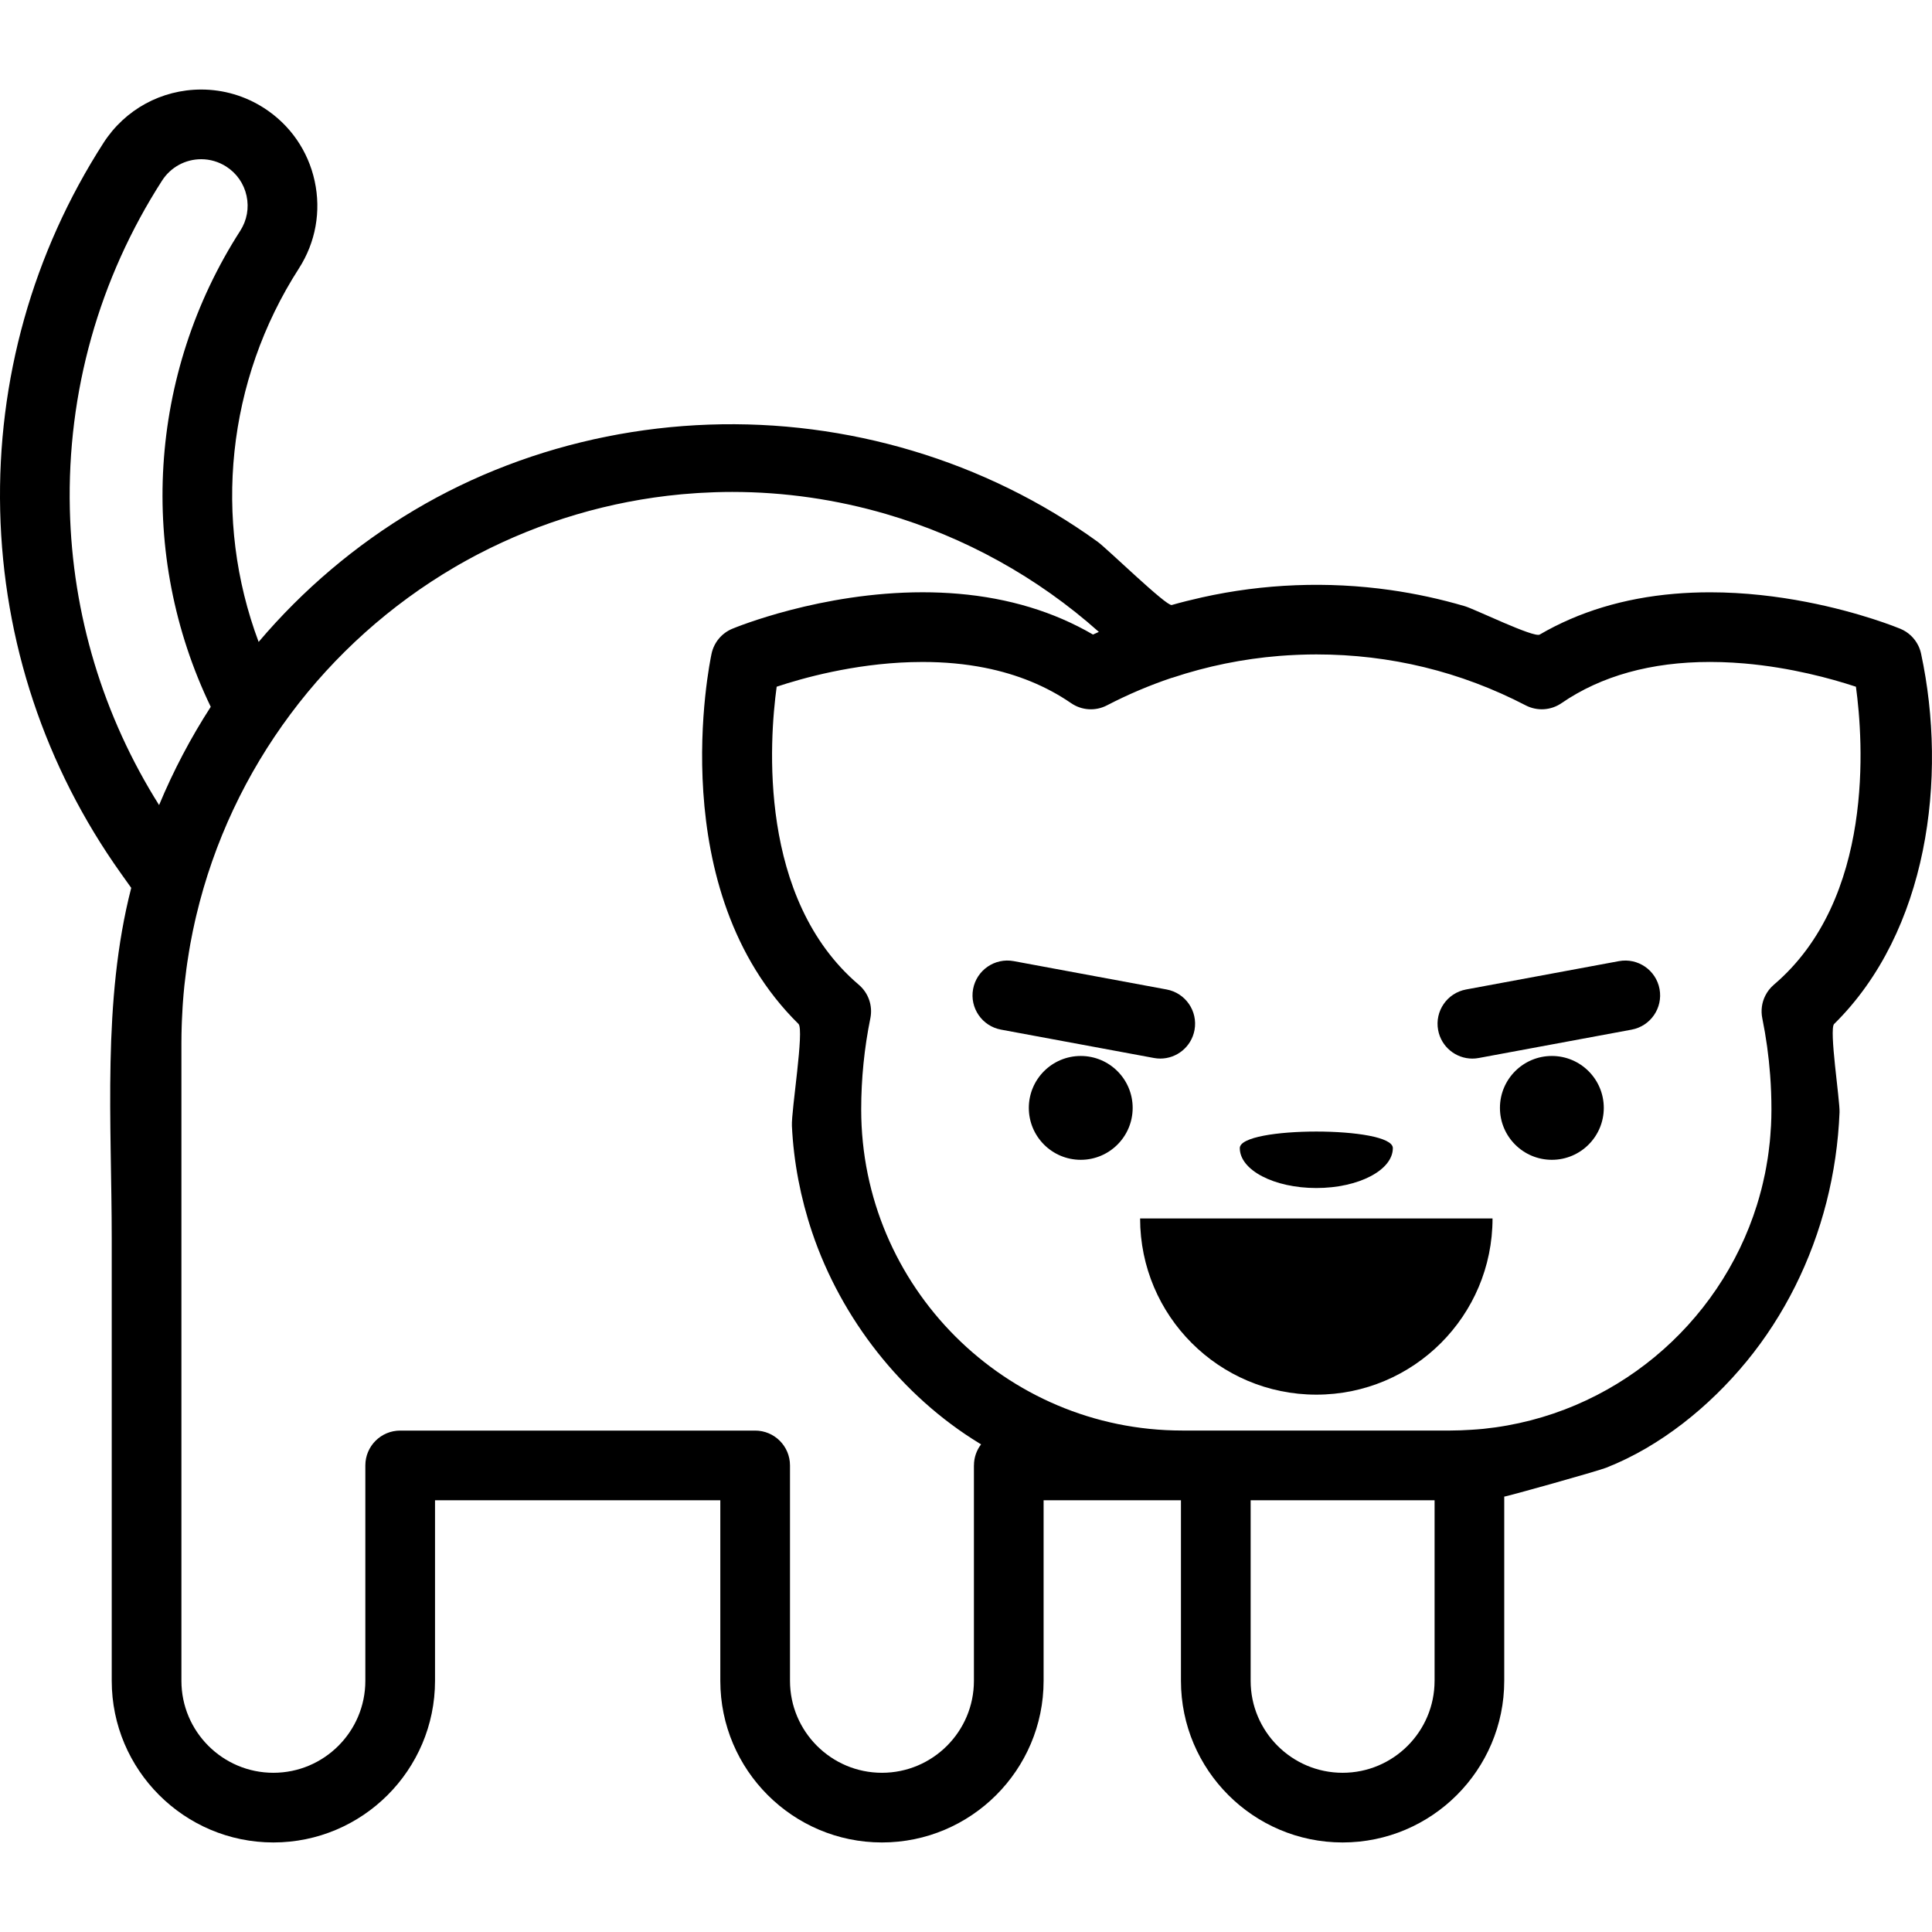
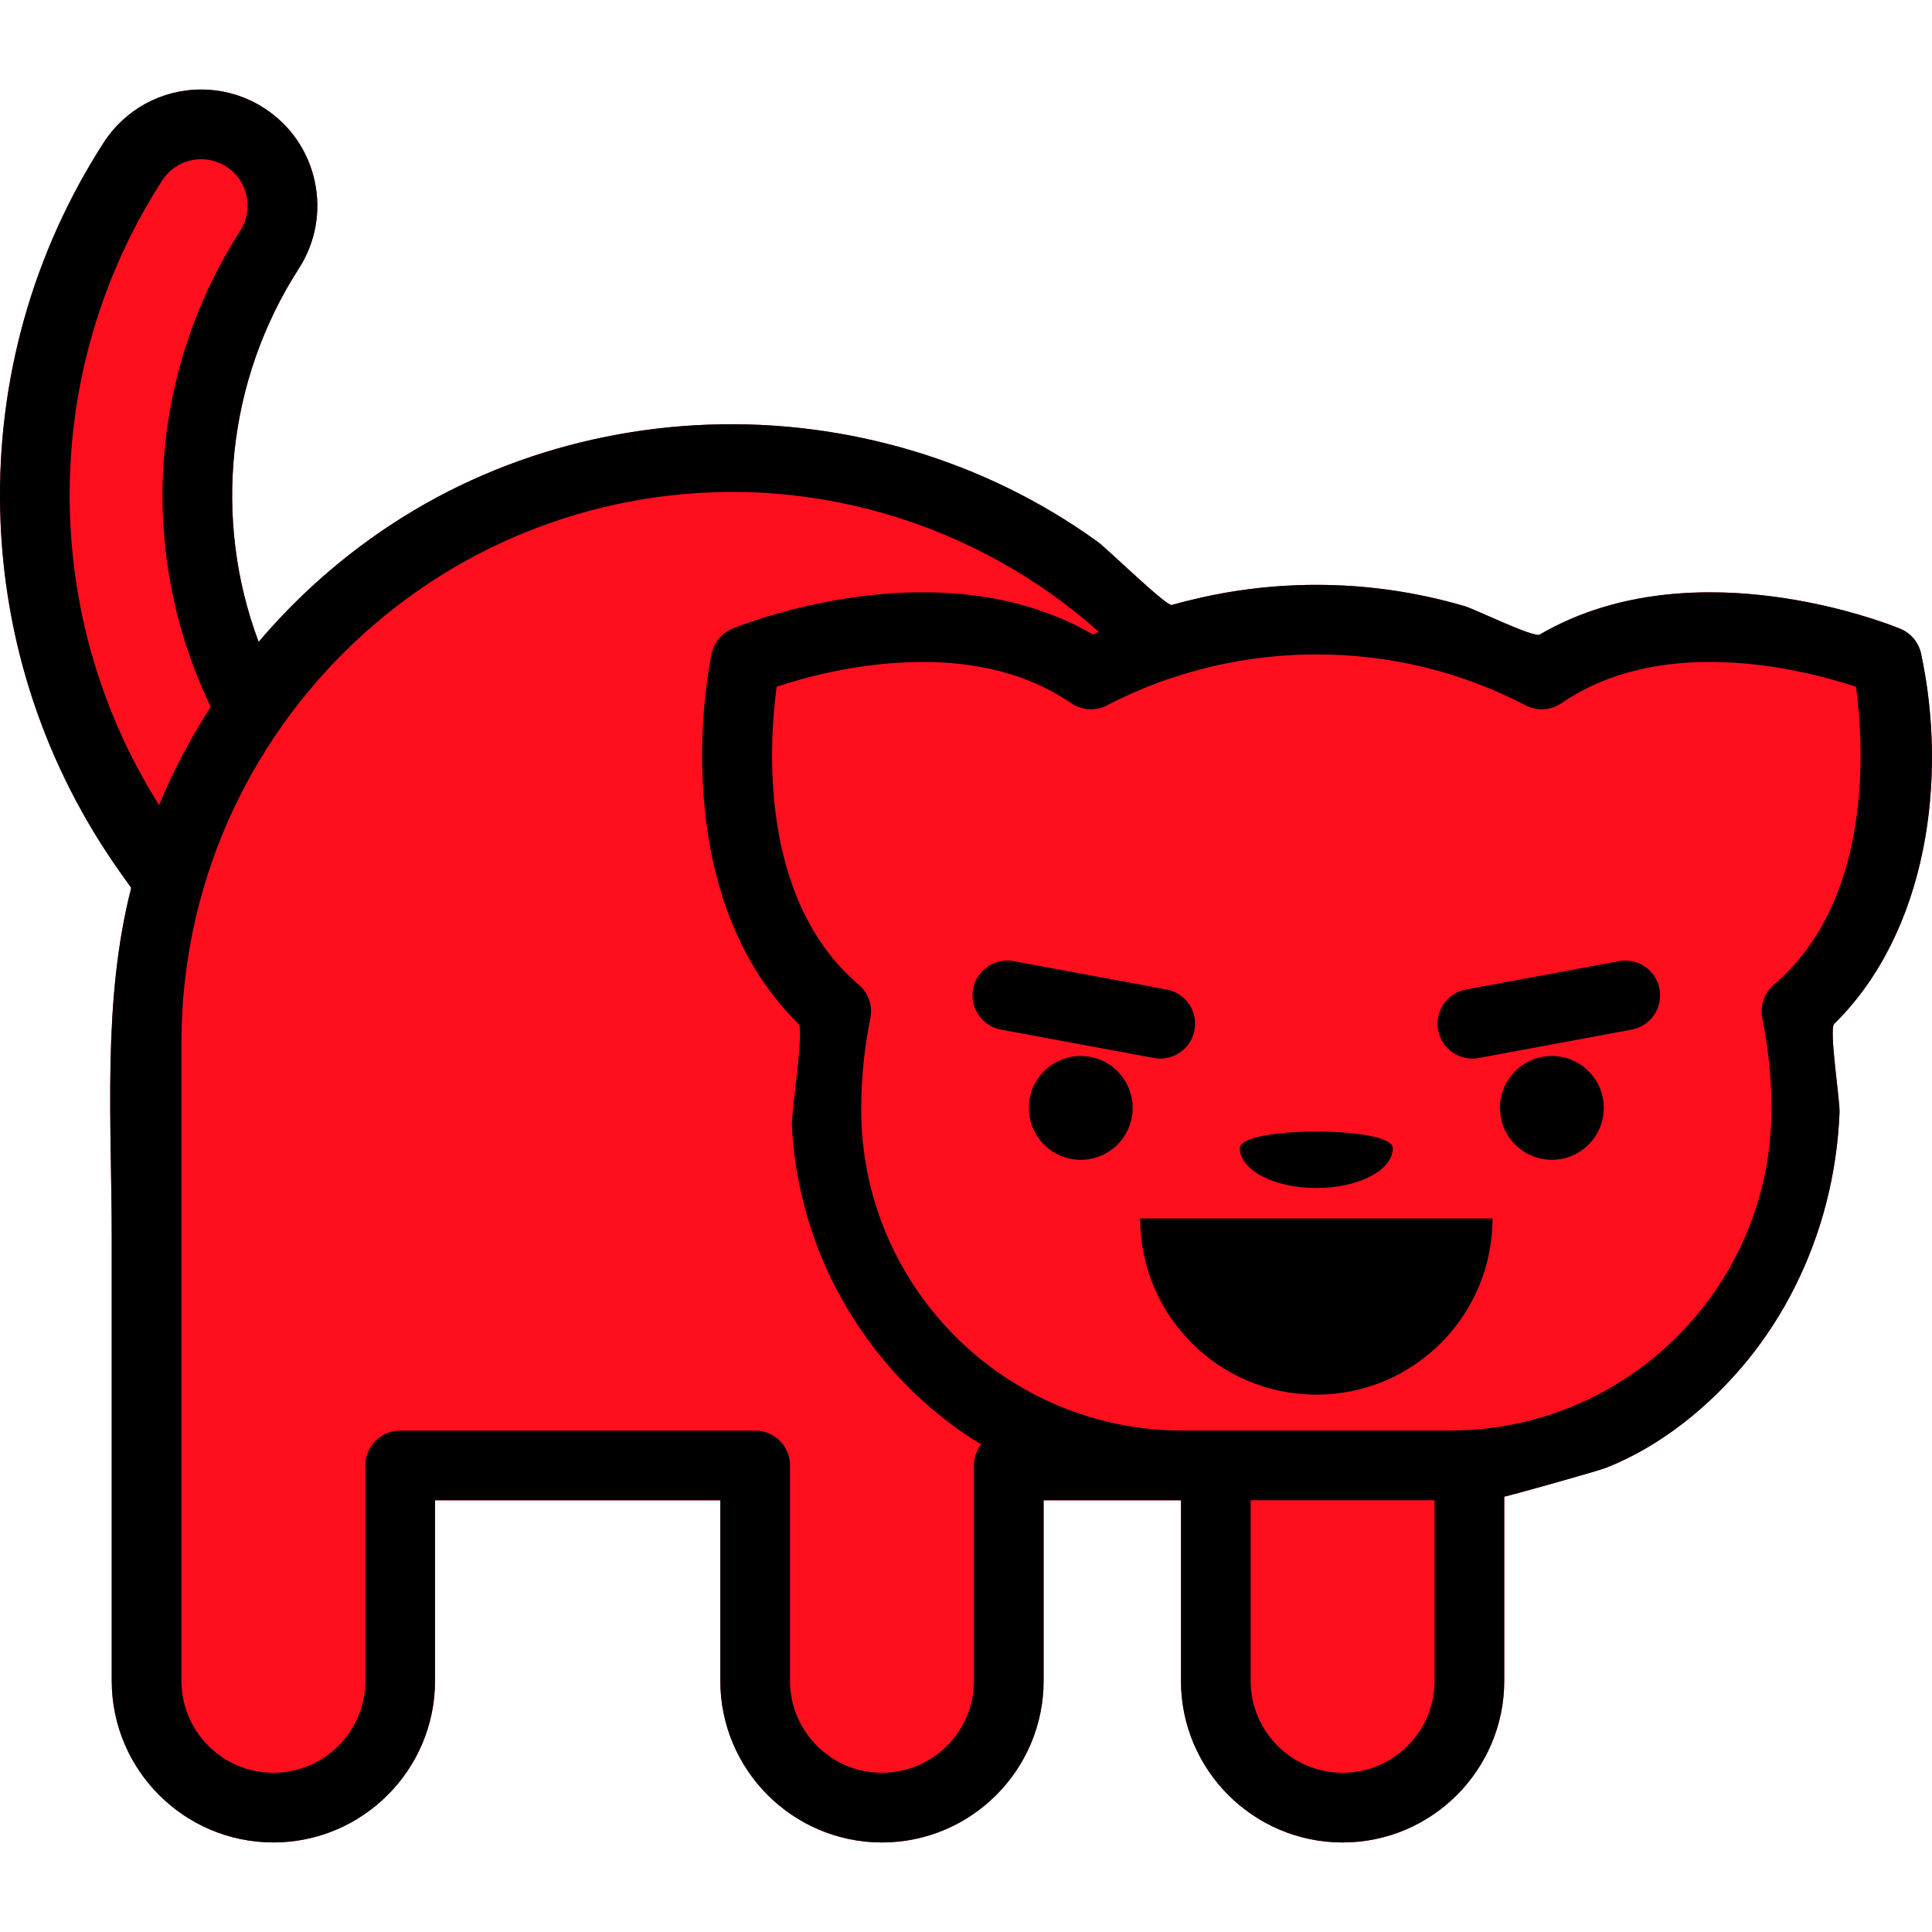
- <svg x="0px" y="0px" width="120" height="120">
-   <path fill="#000000" d="m 72.46,61.458 -9.497,-1.761 c -1.175,-0.217 -2.304,0.559 -2.522,1.733 -0.218,1.175 0.558,2.304 1.733,2.522 l 9.497,1.761 c 0.134,0.025 0.266,0.037 0.397,0.037 1.023,0 1.932,-0.728 2.125,-1.77 0.218,-1.175 -0.558,-2.305 -1.733,-2.522 z" />
-   <path fill="#000000" d="m 103.077,61.431 c -0.217,-1.175 -1.346,-1.951 -2.522,-1.733 l -9.497,1.761 c -1.175,0.218 -1.951,1.347 -1.733,2.522 0.193,1.042 1.102,1.77 2.125,1.77 0.131,0 0.264,-0.012 0.397,-0.037 l 9.497,-1.761 c 1.175,-0.218 1.951,-1.347 1.733,-2.522 z" />
-   <ellipse fill="#000000" cx="67.127" cy="68.813" rx="3.225" ry="3.225" />
-   <ellipse fill="#000000" cx="96.389" cy="68.813" rx="3.225" ry="3.225" />
-   <path fill="#000000" d="m 70.814,75.679 c 0,6.045 4.9,10.945 10.945,10.945 6.045,0 10.945,-4.9 10.945,-10.945 l -21.89,0 z" />
-   <path fill="#000000" d="m 77.006,71.31 c 0,1.37 2.128,2.48 4.753,2.48 2.625,0 4.753,-1.11 4.753,-2.48 -2.34e-4,-1.37 -9.506,-1.37 -9.506,0 z" />
-   <path fill="#000000" d="m 113.922,63.6 c 5.825,-5.737 7.057,-15.285 5.399,-23.001 -0.037,-0.173 -0.095,-0.34 -0.171,-0.495 -0.229,-0.468 -0.621,-0.843 -1.112,-1.048 -0.146,-0.06 -2.476,-1.018 -5.843,-1.669 -1.764,-0.341 -3.813,-0.598 -5.981,-0.598 -0.757,0 -1.497,0.031 -2.22,0.093 -3.131,0.268 -5.932,1.116 -8.362,2.533 -0.361,0.211 -4.028,-1.58 -4.646,-1.762 -1.516,-0.446 -3.066,-0.783 -4.631,-1.005 -3.886,-0.551 -7.871,-0.397 -11.703,0.458 -0.014,0.003 -0.027,0.006 -0.041,0.01 -0.614,0.138 -1.225,0.289 -1.831,0.462 -0.327,0.094 -4.009,-3.498 -4.601,-3.926 -1.748,-1.264 -3.604,-2.376 -5.541,-3.325 -3.828,-1.876 -7.966,-3.109 -12.193,-3.655 -8.514,-1.1 -17.332,0.624 -24.722,5.019 -3.643,2.166 -6.92,4.947 -9.659,8.18 -2.85,-7.609 -1.982,-16.224 2.499,-23.194 1.042,-1.621 1.39,-3.55 0.981,-5.433 C 19.135,9.361 18.016,7.75 16.396,6.708 15.229,5.958 13.882,5.561 12.5,5.561 10.031,5.561 7.762,6.8 6.428,8.875 2.037,15.704 -0.181,23.603 0.011,31.719 0.203,39.835 2.793,47.62 7.5,54.234 l 0.651,0.914 c -1.811,7.05 -1.211,14.585 -1.211,21.814 0,6.641 0,13.282 0,19.923 0,2.504 0,5.009 0,7.513 0,5.536 4.504,10.04 10.04,10.04 5.536,0 10.04,-4.504 10.04,-10.04 l 0,-11.215 17.72,0 0,11.215 c 0,5.536 4.504,10.04 10.04,10.04 5.536,0 10.04,-4.504 10.04,-10.04 l 0,-11.215 8.531,0 0,11.215 c 0,5.536 4.504,10.04 10.04,10.04 5.536,0 10.04,-4.504 10.04,-10.04 0,0 0,-11.444 0,-11.443 0.006,0.041 5.767,-1.57 6.332,-1.792 3.382,-1.33 6.428,-3.814 8.718,-6.601 2.361,-2.873 4.04,-6.281 4.96,-9.88 0.468,-1.83 0.74,-3.708 0.816,-5.595 0.029,-0.74 -0.663,-5.165 -0.336,-5.487 z M 9.881,50.004 C 6.406,44.486 4.493,38.174 4.338,31.616 4.166,24.368 6.147,17.314 10.068,11.215 c 0.534,-0.83 1.443,-1.326 2.431,-1.326 0.551,0 1.089,0.159 1.556,0.459 0.649,0.417 1.095,1.061 1.259,1.814 0.164,0.753 0.024,1.525 -0.392,2.173 -5.725,8.905 -6.389,20.117 -1.832,29.567 -1.243,1.923 -2.319,3.964 -3.208,6.101 z m 50.611,41.016 0,13.379 c 0,3.15 -2.562,5.712 -5.712,5.712 -3.15,0 -5.712,-2.562 -5.712,-5.712 l 0,-13.379 c 0,-1.195 -0.969,-2.164 -2.164,-2.164 l -22.048,0 c -1.195,0 -2.164,0.969 -2.164,2.164 l 0,13.379 c 0,3.15 -2.562,5.712 -5.712,5.712 -3.15,0 -5.712,-2.562 -5.712,-5.712 l 0,-39.634 c 0,-0.36 0.007,-0.718 0.019,-1.077 0.003,-0.104 0.008,-0.207 0.012,-0.311 0.011,-0.273 0.025,-0.545 0.042,-0.817 0.006,-0.097 0.011,-0.194 0.019,-0.291 0.025,-0.348 0.055,-0.695 0.091,-1.042 0.009,-0.085 0.02,-0.17 0.03,-0.255 0.029,-0.263 0.061,-0.525 0.096,-0.787 0.018,-0.136 0.037,-0.271 0.057,-0.407 0.032,-0.22 0.068,-0.441 0.104,-0.66 0.027,-0.162 0.054,-0.324 0.083,-0.486 0.049,-0.268 0.1,-0.536 0.156,-0.803 0.041,-0.197 0.084,-0.393 0.128,-0.589 0.026,-0.119 0.054,-0.237 0.082,-0.355 2.179,-9.21 8.092,-16.991 16.045,-21.654 0.112,-0.065 0.223,-0.131 0.336,-0.195 0.118,-0.067 0.237,-0.133 0.356,-0.199 0.19,-0.105 0.381,-0.21 0.573,-0.311 0.066,-0.035 0.132,-0.07 0.199,-0.105 3.887,-2.023 8.16,-3.3 12.598,-3.716 0.045,-0.004 0.09,-0.008 0.135,-0.012 0.274,-0.025 0.548,-0.045 0.822,-0.063 0.079,-0.005 0.157,-0.01 0.236,-0.015 0.251,-0.015 0.502,-0.026 0.754,-0.035 0.085,-0.003 0.169,-0.007 0.254,-0.01 0.327,-0.01 0.655,-0.015 0.983,-0.015 3.26,0 6.48,0.472 9.565,1.374 4.866,1.423 9.392,3.918 13.209,7.319 -0.121,0.055 -0.244,0.108 -0.364,0.165 -2.43,-1.416 -5.231,-2.265 -8.362,-2.533 -0.723,-0.062 -1.462,-0.093 -2.22,-0.093 -6.309,0 -11.602,2.175 -11.825,2.268 -0.655,0.273 -1.134,0.849 -1.284,1.543 -0.132,0.616 -3.034,14.695 5.399,23.001 0.369,0.363 -0.453,5.391 -0.409,6.331 0.107,2.251 0.54,4.485 1.259,6.62 1.801,5.347 5.56,10.156 10.391,13.101 0.033,0.02 0.067,0.039 0.1,0.059 -0.277,0.363 -0.443,0.815 -0.443,1.308 z m 28.612,13.379 -2.34e-4,0 c 0,3.15 -2.562,5.712 -5.712,5.712 -3.15,0 -5.712,-2.562 -5.712,-5.712 l 0,-11.215 11.425,0 0,11.215 z M 110.177,61.165 c -0.225,0.191 -0.405,0.423 -0.532,0.679 -0.214,0.426 -0.284,0.918 -0.186,1.401 0.236,1.159 0.399,2.339 0.488,3.527 0.054,0.713 0.08,1.428 0.08,2.144 0,0.338 -0.009,0.675 -0.026,1.009 -0.004,0.086 -0.014,0.172 -0.019,0.258 -0.015,0.249 -0.032,0.497 -0.057,0.743 -0.008,0.084 -0.021,0.166 -0.03,0.25 -0.028,0.249 -0.057,0.497 -0.095,0.743 -0.01,0.069 -0.024,0.137 -0.035,0.206 -0.042,0.26 -0.087,0.52 -0.139,0.777 -0.01,0.05 -0.022,0.098 -0.033,0.147 -0.059,0.277 -0.121,0.553 -0.191,0.826 -0.007,0.026 -0.014,0.051 -0.021,0.076 -0.078,0.298 -0.161,0.593 -0.252,0.885 0,2.3e-4 -2.3e-4,4.7e-4 -2.3e-4,9.4e-4 -2.333,7.483 -8.965,13.088 -16.993,13.911 -0.247,0.025 -0.498,0.042 -0.748,0.058 -0.431,0.028 -0.863,0.047 -1.3,0.047 l -14.572,0 -2.086,0 c -10.995,0 -19.939,-8.945 -19.939,-19.939 0,-1.908 0.191,-3.816 0.569,-5.67 0.157,-0.773 -0.118,-1.569 -0.719,-2.08 -6.275,-5.336 -5.557,-15.169 -5.1,-18.511 1.594,-0.531 4.753,-1.418 8.34,-1.526 0.239,-0.007 0.48,-0.011 0.723,-0.011 1.369,0 2.661,0.121 3.872,0.362 2.018,0.402 3.809,1.136 5.354,2.197 0.329,0.226 0.708,0.353 1.092,0.377 0.192,0.012 0.386,-0.002 0.577,-0.042 0.19,-0.04 0.377,-0.106 0.554,-0.198 1.3,-0.675 2.634,-1.241 3.999,-1.701 0.026,-0.007 0.052,-0.011 0.079,-0.02 2.149,-0.716 4.37,-1.167 6.626,-1.35 0.026,-0.002 0.052,-0.004 0.078,-0.006 0.316,-0.025 0.632,-0.043 0.949,-0.057 0.075,-0.003 0.15,-0.007 0.225,-0.01 0.349,-0.013 0.7,-0.021 1.05,-0.021 4.586,0 8.962,1.065 13.006,3.165 0.355,0.184 0.746,0.263 1.13,0.239 0.385,-0.024 0.763,-0.15 1.093,-0.377 2.471,-1.698 5.575,-2.559 9.225,-2.559 0.241,0 0.481,0.004 0.719,0.011 0.084,0.003 0.166,0.008 0.249,0.011 0.154,0.006 0.307,0.011 0.459,0.021 0.214,0.013 0.426,0.029 0.637,0.046 0.019,0.002 0.039,0.003 0.059,0.004 2.913,0.251 5.426,0.951 6.834,1.412 0.035,0.011 0.073,0.023 0.106,0.035 0.457,3.349 1.172,13.176 -5.1,18.509 z" />
+ <svg xmlns="http://www.w3.org/2000/svg" viewBox="0 0 120 120" id="svg16" version="1.1" height="120" width="120" y="0px" x="0px">
+   <defs id="defs20" />
+   <path d="m 113.922,63.6 c 5.825,-5.737 7.057,-15.285 5.399,-23.001 -0.037,-0.173 -0.095,-0.34 -0.171,-0.495 -0.229,-0.468 -0.621,-0.843 -1.112,-1.048 -0.146,-0.06 -2.476,-1.018 -5.843,-1.669 -1.764,-0.341 -3.813,-0.598 -5.981,-0.598 -0.757,0 -1.497,0.031 -2.22,0.093 -3.131,0.268 -5.932,1.116 -8.362,2.533 -0.361,0.211 -4.028,-1.58 -4.646,-1.762 -1.516,-0.446 -3.066,-0.783 -4.631,-1.005 -3.886,-0.551 -7.871,-0.397 -11.703,0.458 -0.014,0.003 -0.027,0.006 -0.041,0.01 -0.614,0.138 -1.225,0.289 -1.831,0.462 -0.327,0.094 -4.009,-3.498 -4.601,-3.926 -1.748,-1.264 -3.604,-2.376 -5.541,-3.325 -3.828,-1.876 -7.966,-3.109 -12.193,-3.655 -8.514,-1.1 -17.332,0.624 -24.722,5.019 -3.643,2.166 -6.92,4.947 -9.659,8.18 -2.85,-7.609 -1.982,-16.224 2.499,-23.194 1.042,-1.621 1.39,-3.55 0.981,-5.433 C 19.135,9.361 18.016,7.75 16.396,6.708 15.229,5.958 13.882,5.561 12.5,5.561 c -2.468,0 -4.738,1.239 -6.072,3.313 -4.39,6.829 -6.609,14.729 -6.417,22.844 0.192,8.116 2.782,15.901 7.49,22.515 l 0.651,0.914 c -1.811,7.05 -1.211,14.585 -1.211,21.814 v 19.923 7.513 c 0,5.536 4.504,10.04 10.04,10.04 5.536,0 10.04,-4.504 10.04,-10.04 V 93.184 h 17.72 v 11.215 c 0,5.536 4.504,10.04 10.04,10.04 5.536,0 10.04,-4.504 10.04,-10.04 V 93.184 h 8.531 v 11.215 c 0,5.536 4.504,10.04 10.04,10.04 5.536,0 10.04,-4.504 10.04,-10.04 V 92.955 c 0.006,0.041 5.767,-1.57 6.332,-1.792 3.382,-1.33 6.428,-3.814 8.718,-6.601 2.361,-2.873 4.04,-6.281 4.96,-9.88 0.468,-1.83 0.74,-3.708 0.816,-5.595 0.029,-0.74 -0.663,-5.165 -0.336,-5.487 z M 55.041,31.931 c -14.246,95.619 -7.123,47.81 0,0 z" id="path14-3" style="fill:#ff000f;fill-opacity:0.941" />
+   <path style="fill:#000000" id="path2" d="m 72.46,61.458 -9.497,-1.761 c -1.175,-0.217 -2.304,0.559 -2.522,1.733 -0.218,1.175 0.558,2.304 1.733,2.522 l 9.497,1.761 c 0.134,0.025 0.266,0.037 0.397,0.037 1.023,0 1.932,-0.728 2.125,-1.77 0.218,-1.175 -0.558,-2.305 -1.733,-2.522 z" />
+   <path style="fill:#000000" id="path4" d="m 103.077,61.431 c -0.217,-1.175 -1.346,-1.951 -2.522,-1.733 l -9.497,1.761 c -1.175,0.218 -1.951,1.347 -1.733,2.522 0.193,1.042 1.102,1.77 2.125,1.77 0.131,0 0.264,-0.012 0.397,-0.037 l 9.497,-1.761 c 1.175,-0.218 1.951,-1.347 1.733,-2.522 z" />
+   <ellipse style="fill:#000000" id="ellipse6" ry="3.225" rx="3.225" cy="68.813" cx="67.127" />
+   <ellipse style="fill:#000000" id="ellipse8" ry="3.225" rx="3.225" cy="68.813" cx="96.389" />
+   <path style="fill:#000000" id="path10" d="m 70.814,75.679 c 0,6.045 4.9,10.945 10.945,10.945 6.045,0 10.945,-4.9 10.945,-10.945 z" />
+   <path style="fill:#000000" id="path12" d="m 77.006,71.31 c 0,1.37 2.128,2.48 4.753,2.48 2.625,0 4.753,-1.11 4.753,-2.48 -2.34e-4,-1.37 -9.506,-1.37 -9.506,0 z" />
+   <g id="g4496">
+     <g id="g4491">
+       <g id="g4487">
+         <path d="m 113.922,63.6 c 5.825,-5.737 7.057,-15.285 5.399,-23.001 -0.037,-0.173 -0.095,-0.34 -0.171,-0.495 -0.229,-0.468 -0.621,-0.843 -1.112,-1.048 -0.146,-0.06 -2.476,-1.018 -5.843,-1.669 -1.764,-0.341 -3.813,-0.598 -5.981,-0.598 -0.757,0 -1.497,0.031 -2.22,0.093 -3.131,0.268 -5.932,1.116 -8.362,2.533 -0.361,0.211 -4.028,-1.58 -4.646,-1.762 -1.516,-0.446 -3.066,-0.783 -4.631,-1.005 -3.886,-0.551 -7.871,-0.397 -11.703,0.458 -0.014,0.003 -0.027,0.006 -0.041,0.01 -0.614,0.138 -1.225,0.289 -1.831,0.462 -0.327,0.094 -4.009,-3.498 -4.601,-3.926 -1.748,-1.264 -3.604,-2.376 -5.541,-3.325 -3.828,-1.876 -7.966,-3.109 -12.193,-3.655 -8.514,-1.1 -17.332,0.624 -24.722,5.019 -3.643,2.166 -6.92,4.947 -9.659,8.18 -2.85,-7.609 -1.982,-16.224 2.499,-23.194 1.042,-1.621 1.39,-3.55 0.981,-5.433 C 19.135,9.361 18.016,7.75 16.396,6.708 15.229,5.958 13.882,5.561 12.5,5.561 10.031,5.561 7.762,6.8 6.428,8.875 2.037,15.704 -0.181,23.603 0.011,31.719 0.203,39.835 2.793,47.62 7.5,54.234 l 0.651,0.914 c -1.811,7.05 -1.211,14.585 -1.211,21.814 0,6.641 0,13.282 0,19.923 0,2.504 0,5.009 0,7.513 0,5.536 4.504,10.04 10.04,10.04 5.536,0 10.04,-4.504 10.04,-10.04 V 93.184 h 17.72 v 11.215 c 0,5.536 4.504,10.04 10.04,10.04 5.536,0 10.04,-4.504 10.04,-10.04 V 93.184 h 8.531 v 11.215 c 0,5.536 4.504,10.04 10.04,10.04 5.536,0 10.04,-4.504 10.04,-10.04 0,0 0,-11.444 0,-11.443 0.006,0.041 5.767,-1.57 6.332,-1.792 3.382,-1.33 6.428,-3.814 8.718,-6.601 2.361,-2.873 4.04,-6.281 4.96,-9.88 0.468,-1.83 0.74,-3.708 0.816,-5.595 0.029,-0.74 -0.663,-5.165 -0.336,-5.487 z M 9.881,50.004 C 6.406,44.486 4.493,38.174 4.338,31.616 4.166,24.368 6.147,17.314 10.068,11.215 c 0.534,-0.83 1.443,-1.326 2.431,-1.326 0.551,0 1.089,0.159 1.556,0.459 0.649,0.417 1.095,1.061 1.259,1.814 0.164,0.753 0.024,1.525 -0.392,2.173 -5.725,8.905 -6.389,20.117 -1.832,29.567 -1.243,1.923 -2.319,3.964 -3.208,6.101 z M 60.493,91.02 v 13.379 c 0,3.15 -2.562,5.712 -5.712,5.712 -3.15,0 -5.712,-2.562 -5.712,-5.712 V 91.02 c 0,-1.195 -0.969,-2.164 -2.164,-2.164 H 24.857 c -1.195,0 -2.164,0.969 -2.164,2.164 v 13.379 c 0,3.15 -2.562,5.712 -5.712,5.712 -3.15,0 -5.712,-2.562 -5.712,-5.712 V 64.764 c 0,-0.36 0.007,-0.718 0.019,-1.077 0.003,-0.104 0.008,-0.207 0.012,-0.311 0.011,-0.273 0.025,-0.545 0.042,-0.817 0.006,-0.097 0.011,-0.194 0.019,-0.291 0.025,-0.348 0.055,-0.695 0.091,-1.042 0.009,-0.085 0.02,-0.17 0.03,-0.255 0.029,-0.263 0.061,-0.525 0.096,-0.787 0.018,-0.136 0.037,-0.271 0.057,-0.407 0.032,-0.22 0.068,-0.441 0.104,-0.66 0.027,-0.162 0.054,-0.324 0.083,-0.486 0.049,-0.268 0.1,-0.536 0.156,-0.803 0.041,-0.197 0.084,-0.393 0.128,-0.589 0.026,-0.119 0.054,-0.237 0.082,-0.355 2.179,-9.21 8.092,-16.991 16.045,-21.654 0.112,-0.065 0.223,-0.131 0.336,-0.195 0.118,-0.067 0.237,-0.133 0.356,-0.199 0.19,-0.105 0.381,-0.21 0.573,-0.311 0.066,-0.035 0.132,-0.07 0.199,-0.105 3.887,-2.023 8.16,-3.3 12.598,-3.716 0.045,-0.004 0.09,-0.008 0.135,-0.012 0.274,-0.025 0.548,-0.045 0.822,-0.063 0.079,-0.005 0.157,-0.01 0.236,-0.015 0.251,-0.015 0.502,-0.026 0.754,-0.035 0.085,-0.003 0.169,-0.007 0.254,-0.01 0.327,-0.01 0.655,-0.015 0.983,-0.015 3.26,0 6.48,0.472 9.565,1.374 4.866,1.423 9.392,3.918 13.209,7.319 -0.121,0.055 -0.244,0.108 -0.364,0.165 -2.43,-1.416 -5.231,-2.265 -8.362,-2.533 -0.723,-0.062 -1.462,-0.093 -2.22,-0.093 -6.309,0 -11.602,2.175 -11.825,2.268 -0.655,0.273 -1.134,0.849 -1.284,1.543 -0.132,0.616 -3.034,14.695 5.399,23.001 0.369,0.363 -0.453,5.391 -0.409,6.331 0.107,2.251 0.54,4.485 1.259,6.62 1.801,5.347 5.56,10.156 10.391,13.101 0.033,0.02 0.067,0.039 0.1,0.059 -0.277,0.363 -0.443,0.815 -0.443,1.308 z m 28.612,13.379 h -2.34e-4 c 0,3.15 -2.562,5.712 -5.712,5.712 -3.15,0 -5.712,-2.562 -5.712,-5.712 V 93.184 H 89.105 Z M 110.177,61.165 c -0.225,0.191 -0.405,0.423 -0.532,0.679 -0.214,0.426 -0.284,0.918 -0.186,1.401 0.236,1.159 0.399,2.339 0.488,3.527 0.054,0.713 0.08,1.428 0.08,2.144 0,0.338 -0.009,0.675 -0.026,1.009 -0.004,0.086 -0.014,0.172 -0.019,0.258 -0.015,0.249 -0.032,0.497 -0.057,0.743 -0.008,0.084 -0.021,0.166 -0.03,0.25 -0.028,0.249 -0.057,0.497 -0.095,0.743 -0.01,0.069 -0.024,0.137 -0.035,0.206 -0.042,0.26 -0.087,0.52 -0.139,0.777 -0.01,0.05 -0.022,0.098 -0.033,0.147 -0.059,0.277 -0.121,0.553 -0.191,0.826 -0.007,0.026 -0.014,0.051 -0.021,0.076 -0.078,0.298 -0.161,0.593 -0.252,0.885 0,2.3e-4 -2.3e-4,4.7e-4 -2.3e-4,9.4e-4 -2.333,7.483 -8.965,13.088 -16.993,13.911 -0.247,0.025 -0.498,0.042 -0.748,0.058 -0.431,0.028 -0.863,0.047 -1.3,0.047 H 75.516 73.43 c -10.995,0 -19.939,-8.945 -19.939,-19.939 0,-1.908 0.191,-3.816 0.569,-5.67 0.157,-0.773 -0.118,-1.569 -0.719,-2.08 -6.275,-5.336 -5.557,-15.169 -5.1,-18.511 1.594,-0.531 4.753,-1.418 8.34,-1.526 0.239,-0.007 0.48,-0.011 0.723,-0.011 1.369,0 2.661,0.121 3.872,0.362 2.018,0.402 3.809,1.136 5.354,2.197 0.329,0.226 0.708,0.353 1.092,0.377 0.192,0.012 0.386,-0.002 0.577,-0.042 0.19,-0.04 0.377,-0.106 0.554,-0.198 1.3,-0.675 2.634,-1.241 3.999,-1.701 0.026,-0.007 0.052,-0.011 0.079,-0.02 2.149,-0.716 4.37,-1.167 6.626,-1.35 0.026,-0.002 0.052,-0.004 0.078,-0.006 0.316,-0.025 0.632,-0.043 0.949,-0.057 0.075,-0.003 0.15,-0.007 0.225,-0.01 0.349,-0.013 0.7,-0.021 1.05,-0.021 4.586,0 8.962,1.065 13.006,3.165 0.355,0.184 0.746,0.263 1.13,0.239 0.385,-0.024 0.763,-0.15 1.093,-0.377 2.471,-1.698 5.575,-2.559 9.225,-2.559 0.241,0 0.481,0.004 0.719,0.011 0.084,0.003 0.166,0.008 0.249,0.011 0.154,0.006 0.307,0.011 0.459,0.021 0.214,0.013 0.426,0.029 0.637,0.046 0.019,0.002 0.039,0.003 0.059,0.004 2.913,0.251 5.426,0.951 6.834,1.412 0.035,0.011 0.073,0.023 0.106,0.035 0.457,3.349 1.172,13.176 -5.1,18.509 z" id="path14" style="fill:#000000" />
+       </g>
+     </g>
+   </g>
</svg>
